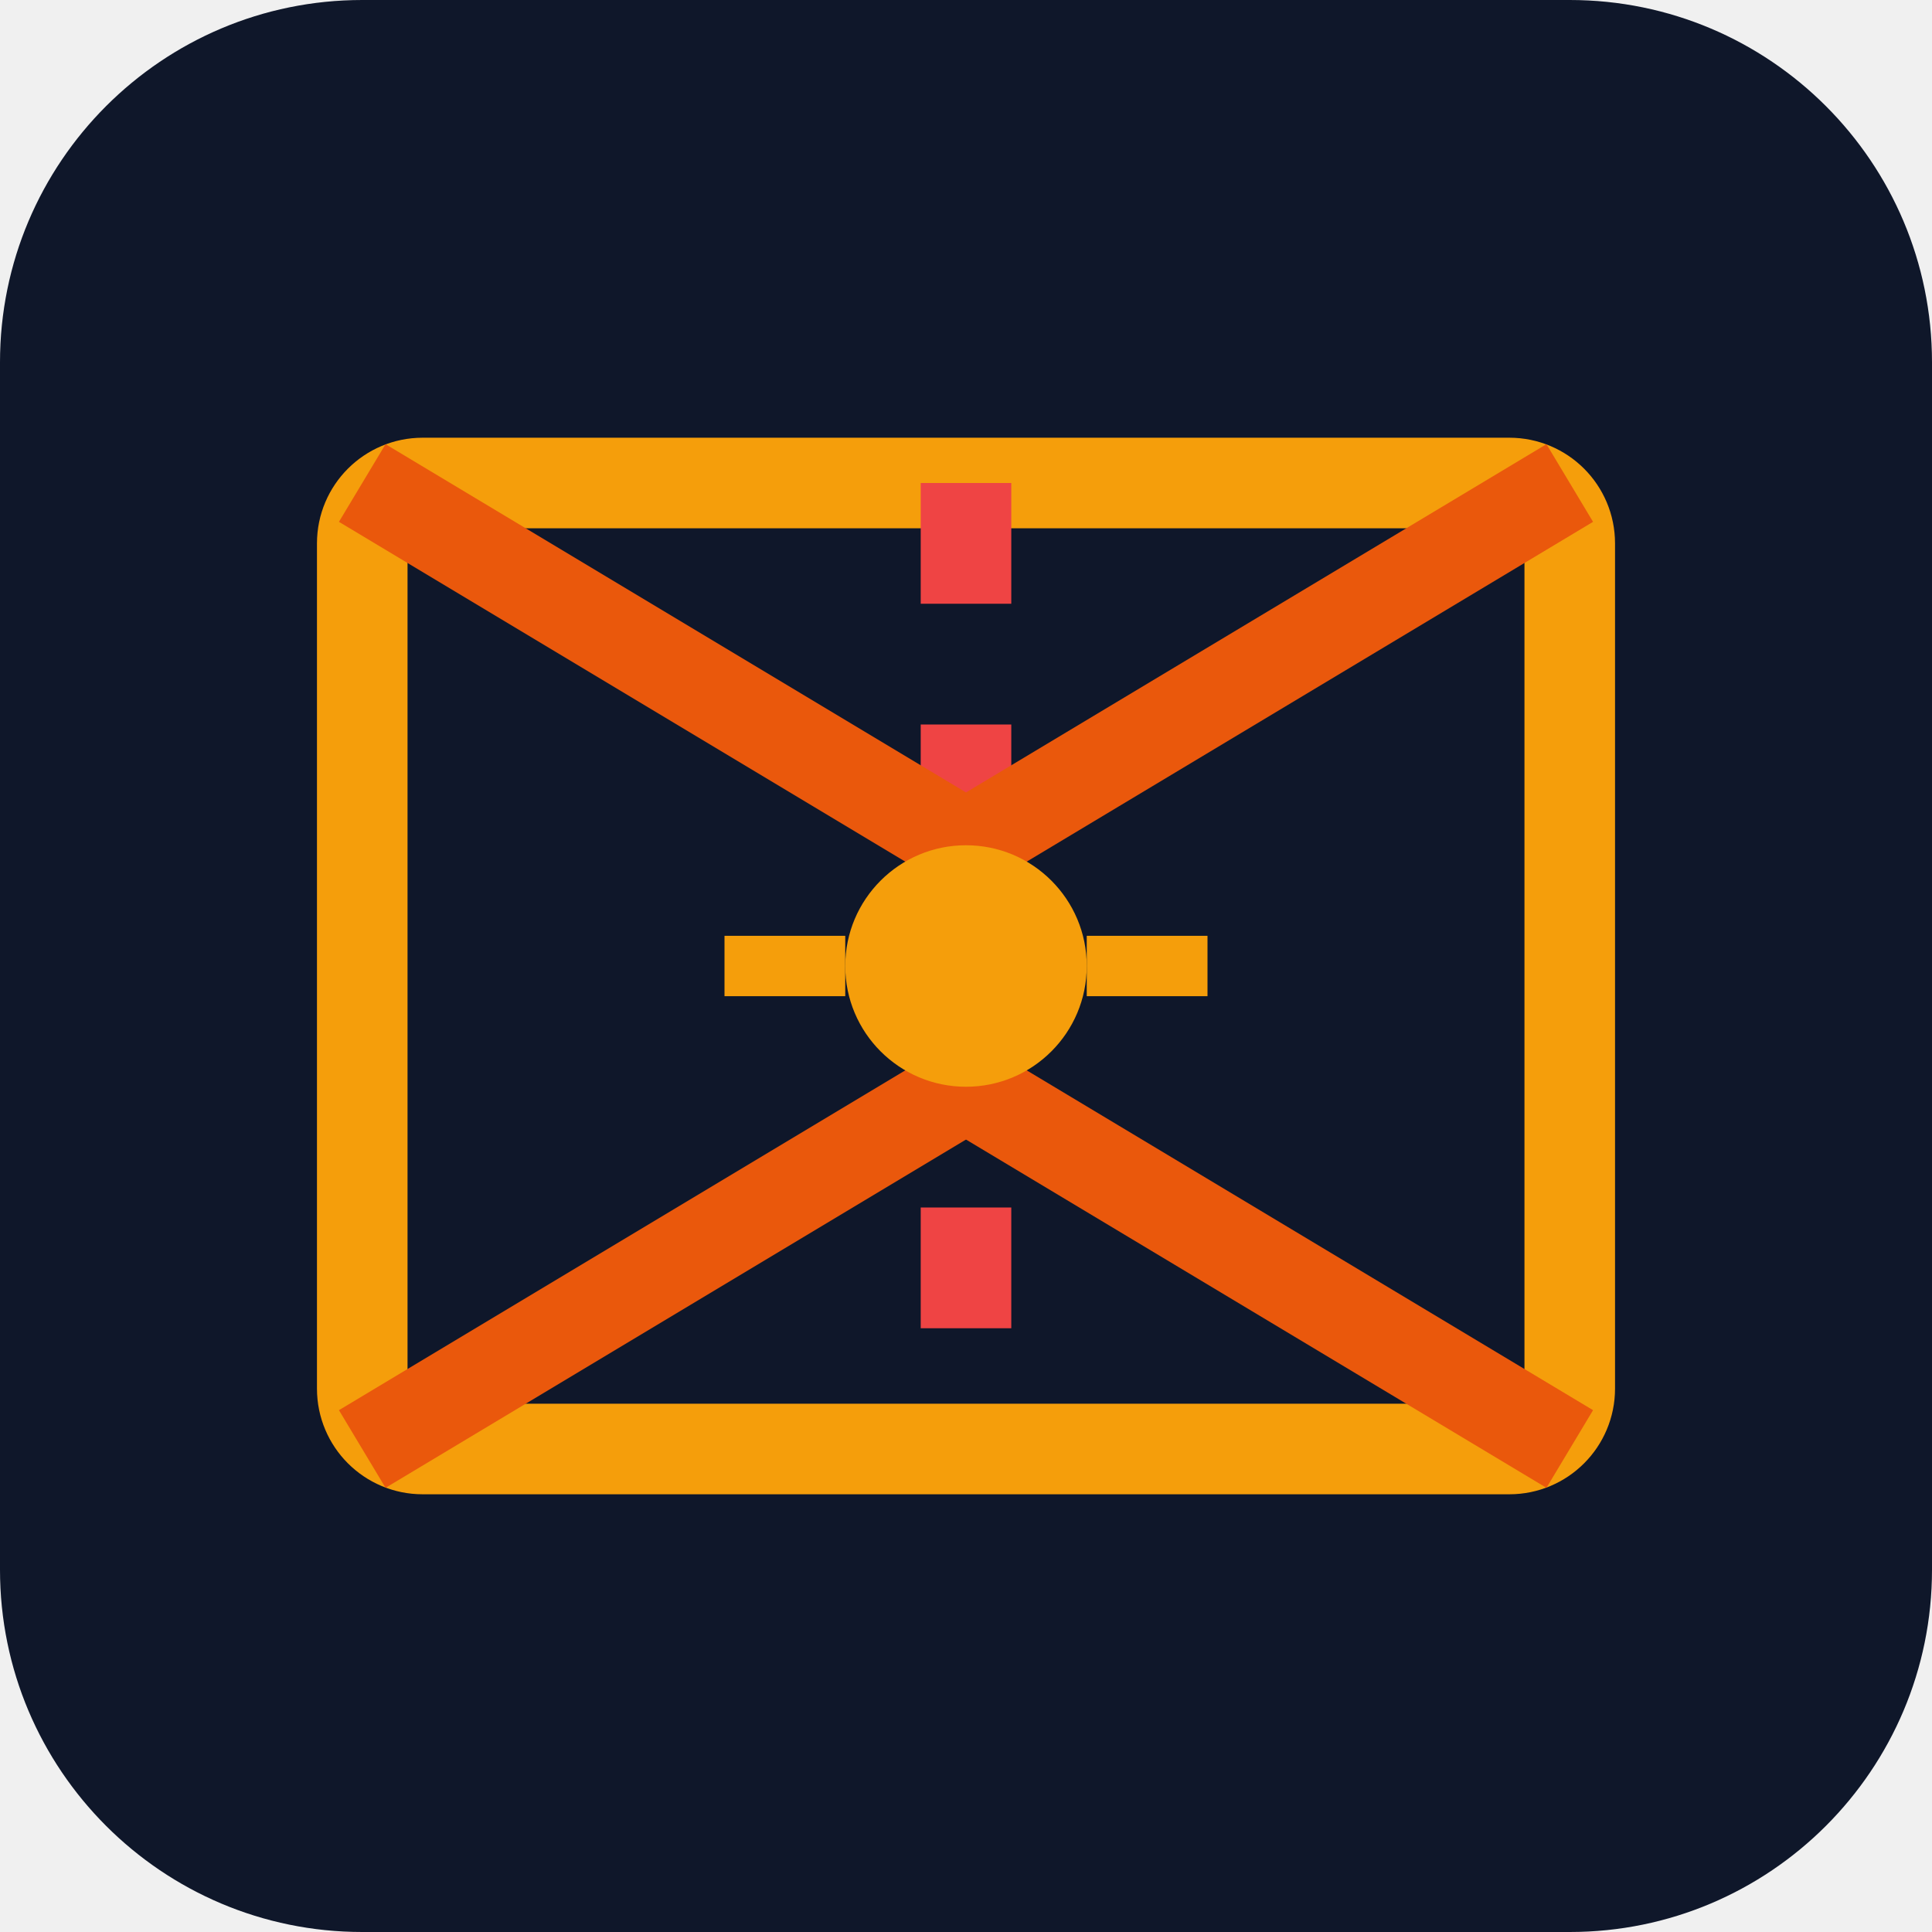
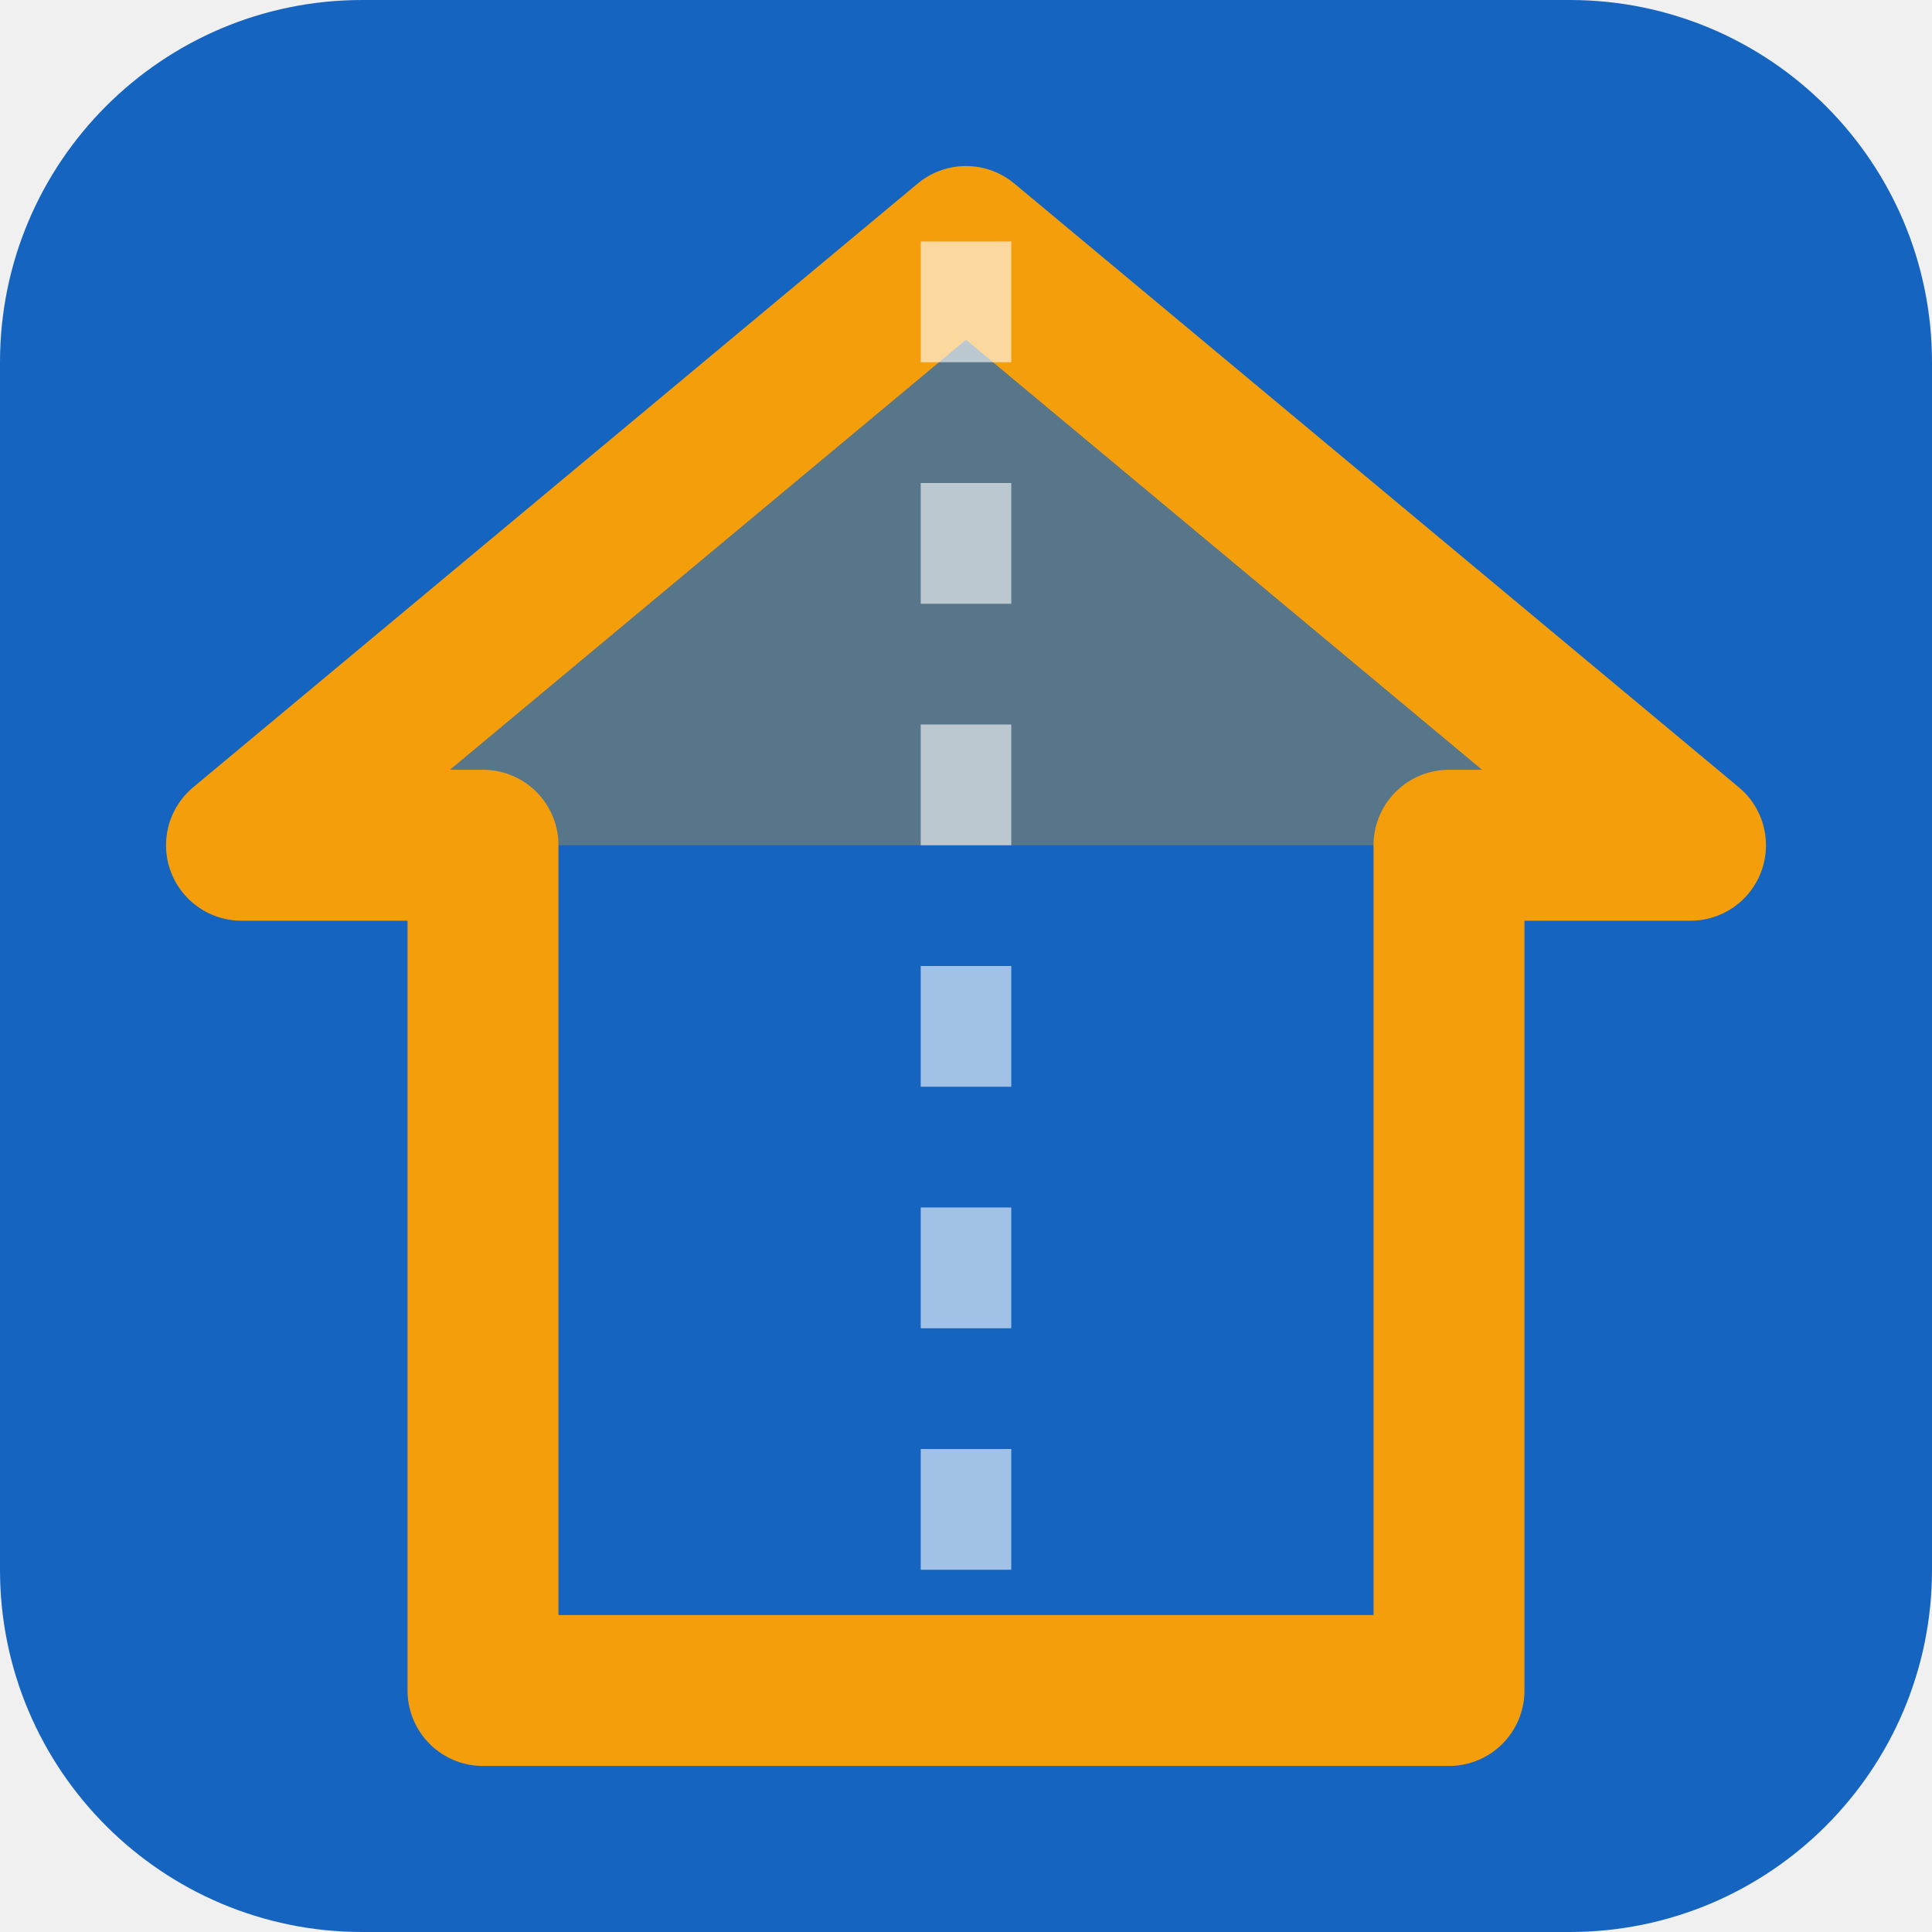
<svg xmlns="http://www.w3.org/2000/svg" viewBox="0 0 32 32" width="32" height="32">
-   <rect width="32" height="32" rx="6" fill="#0f172a" />
-   <rect x="6" y="8" width="20" height="16" rx="1" fill="none" stroke="#f59e0b" stroke-width="1.5" />
-   <line x1="16" y1="8" x2="16" y2="24" stroke="#ef4444" stroke-width="1.5" stroke-dasharray="2,2" />
-   <line x1="6" y1="8" x2="16" y2="14" stroke="#ea580c" stroke-width="1.5" />
-   <line x1="26" y1="8" x2="16" y2="14" stroke="#ea580c" stroke-width="1.5" />
-   <line x1="6" y1="24" x2="16" y2="18" stroke="#ea580c" stroke-width="1.5" />
-   <line x1="26" y1="24" x2="16" y2="18" stroke="#ea580c" stroke-width="1.5" />
-   <circle cx="16" cy="16" r="2" fill="#f59e0b" />
-   <line x1="14" y1="16" x2="12" y2="16" stroke="#f59e0b" stroke-width="1" />
-   <line x1="18" y1="16" x2="20" y2="16" stroke="#f59e0b" stroke-width="1" />
+   <rect width="32" height="32" rx="6" fill="#1565C0" />
+   <polygon points="16,4 28,14 24,14 24,28 8,28 8,14 4,14" fill="none" stroke="#f59e0b" stroke-width="2.5" stroke-linejoin="round" />
+   <polygon points="16,4 28,14 4,14" fill="#f59e0b" opacity="0.3" />
+   <line x1="16" y1="4" x2="16" y2="28" stroke="white" stroke-width="1.5" stroke-dasharray="2,2" opacity="0.6" />
</svg>
